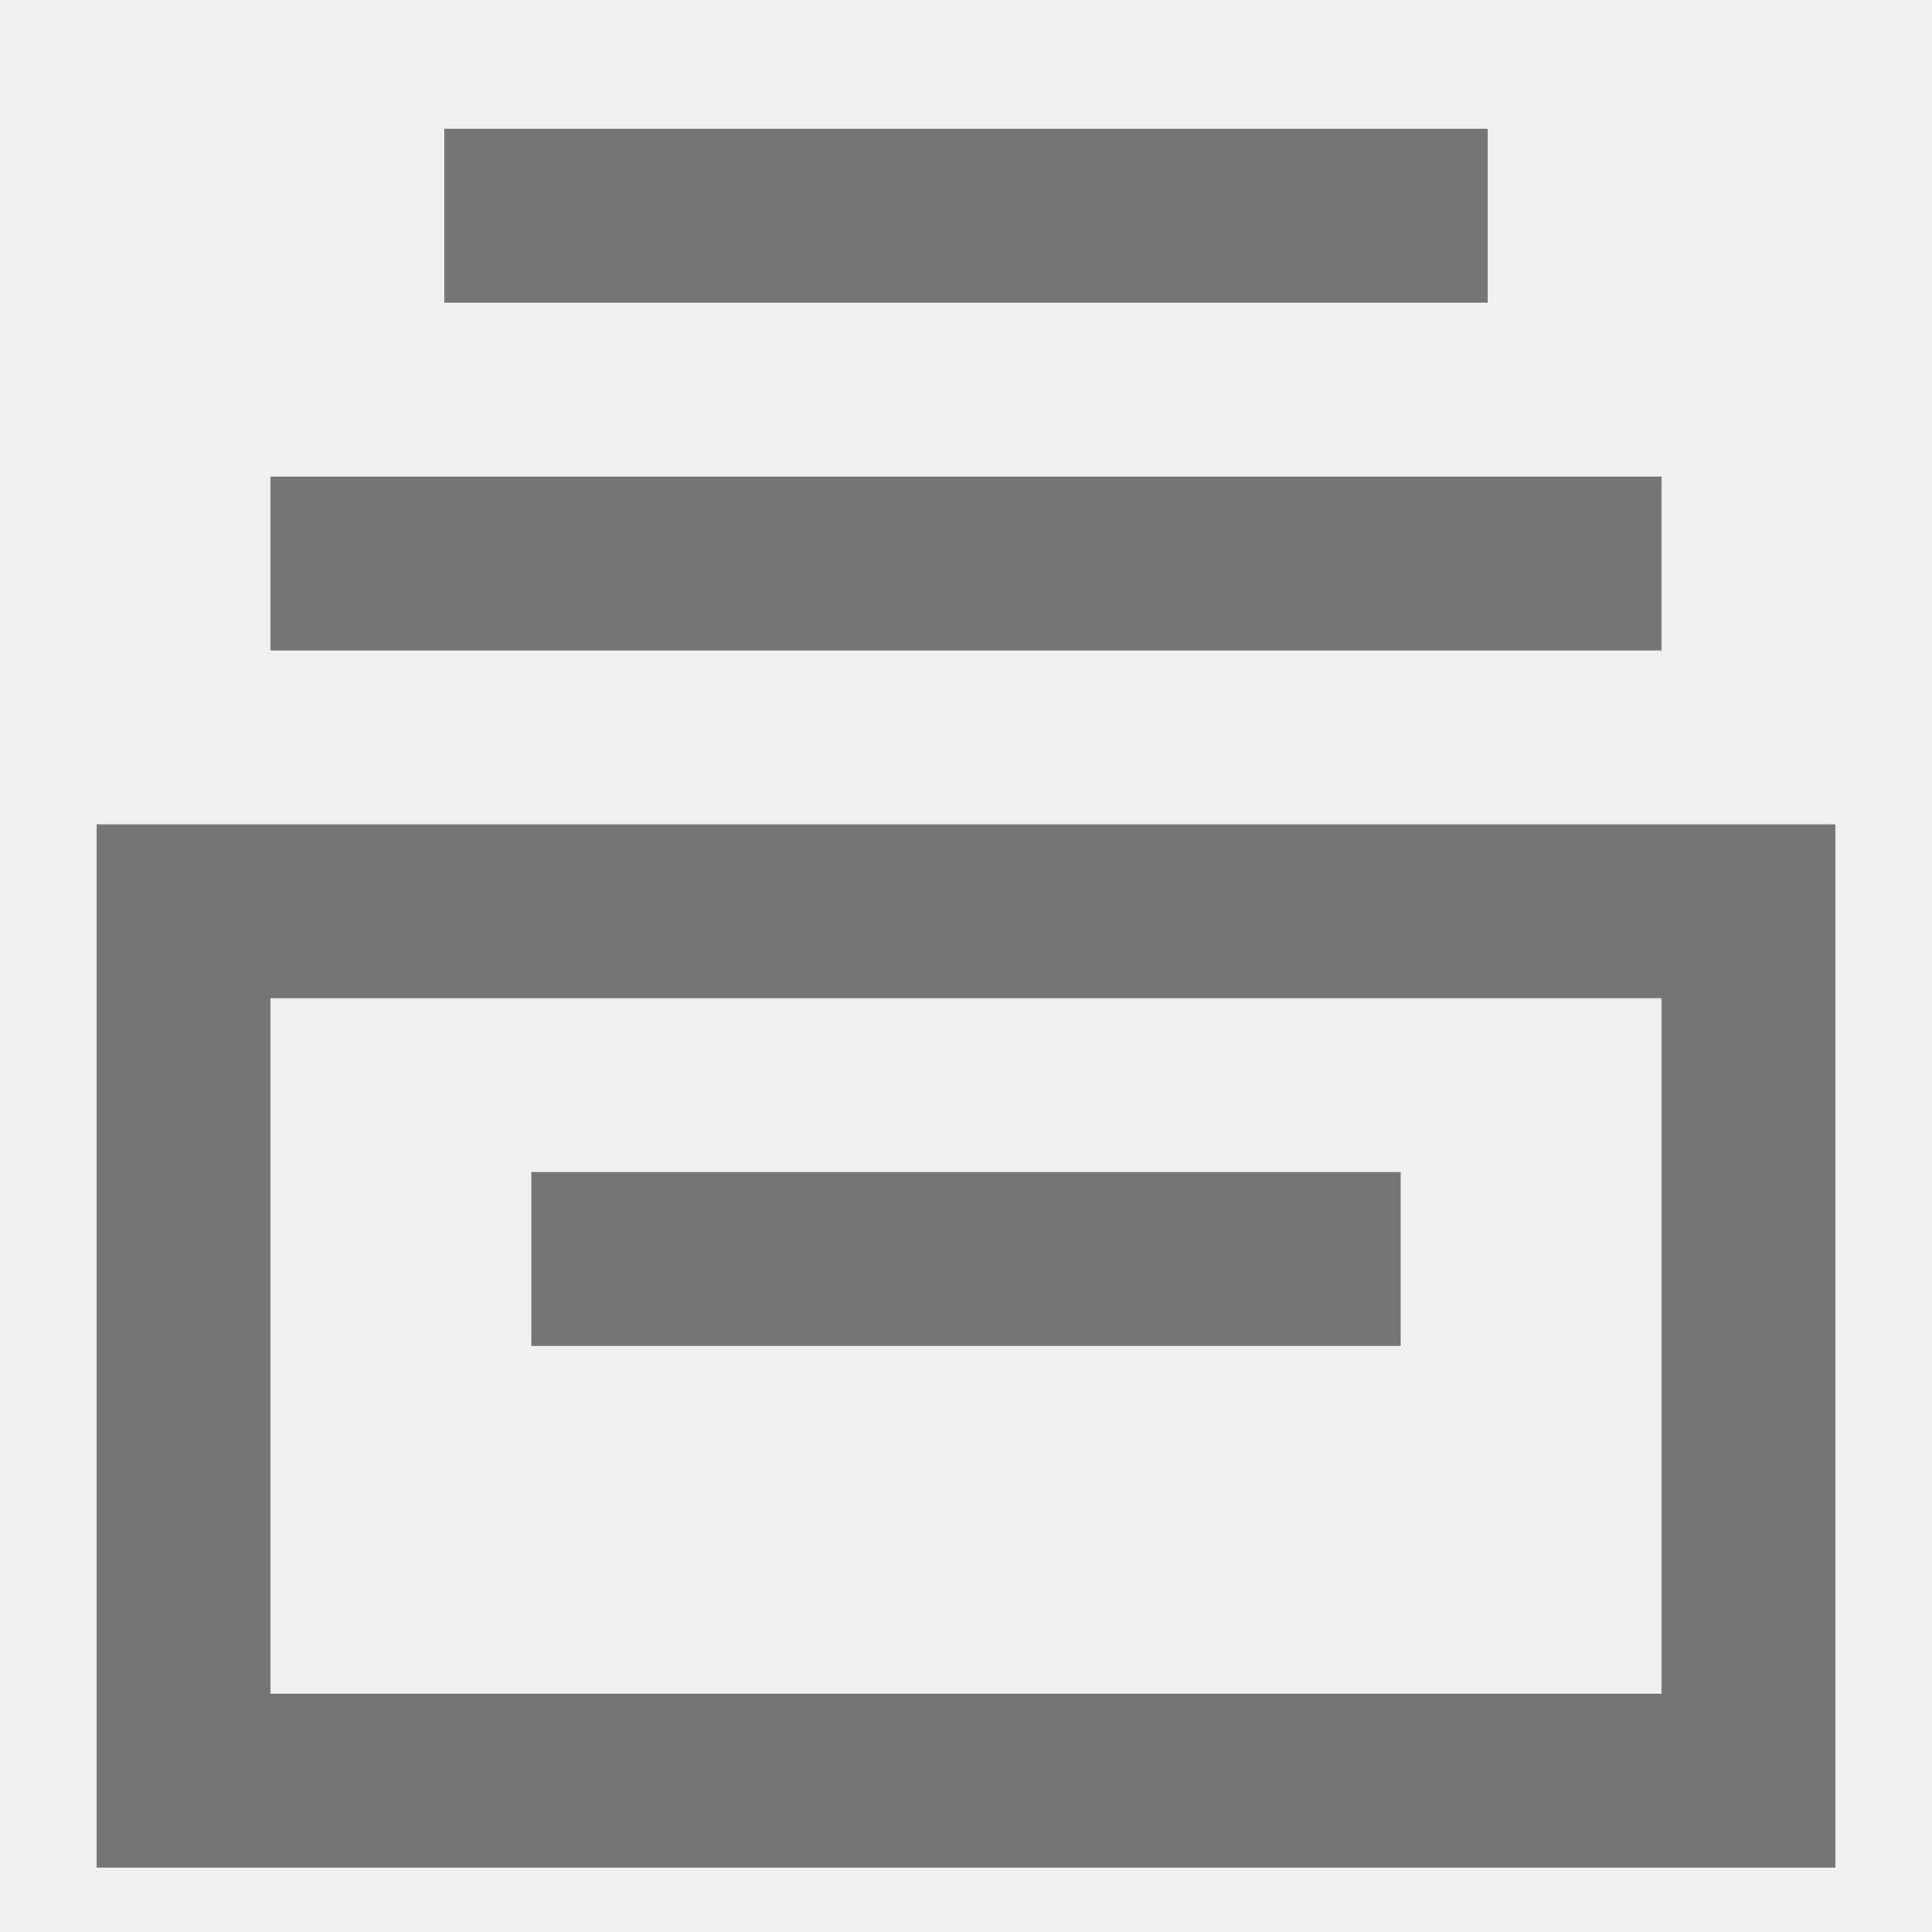
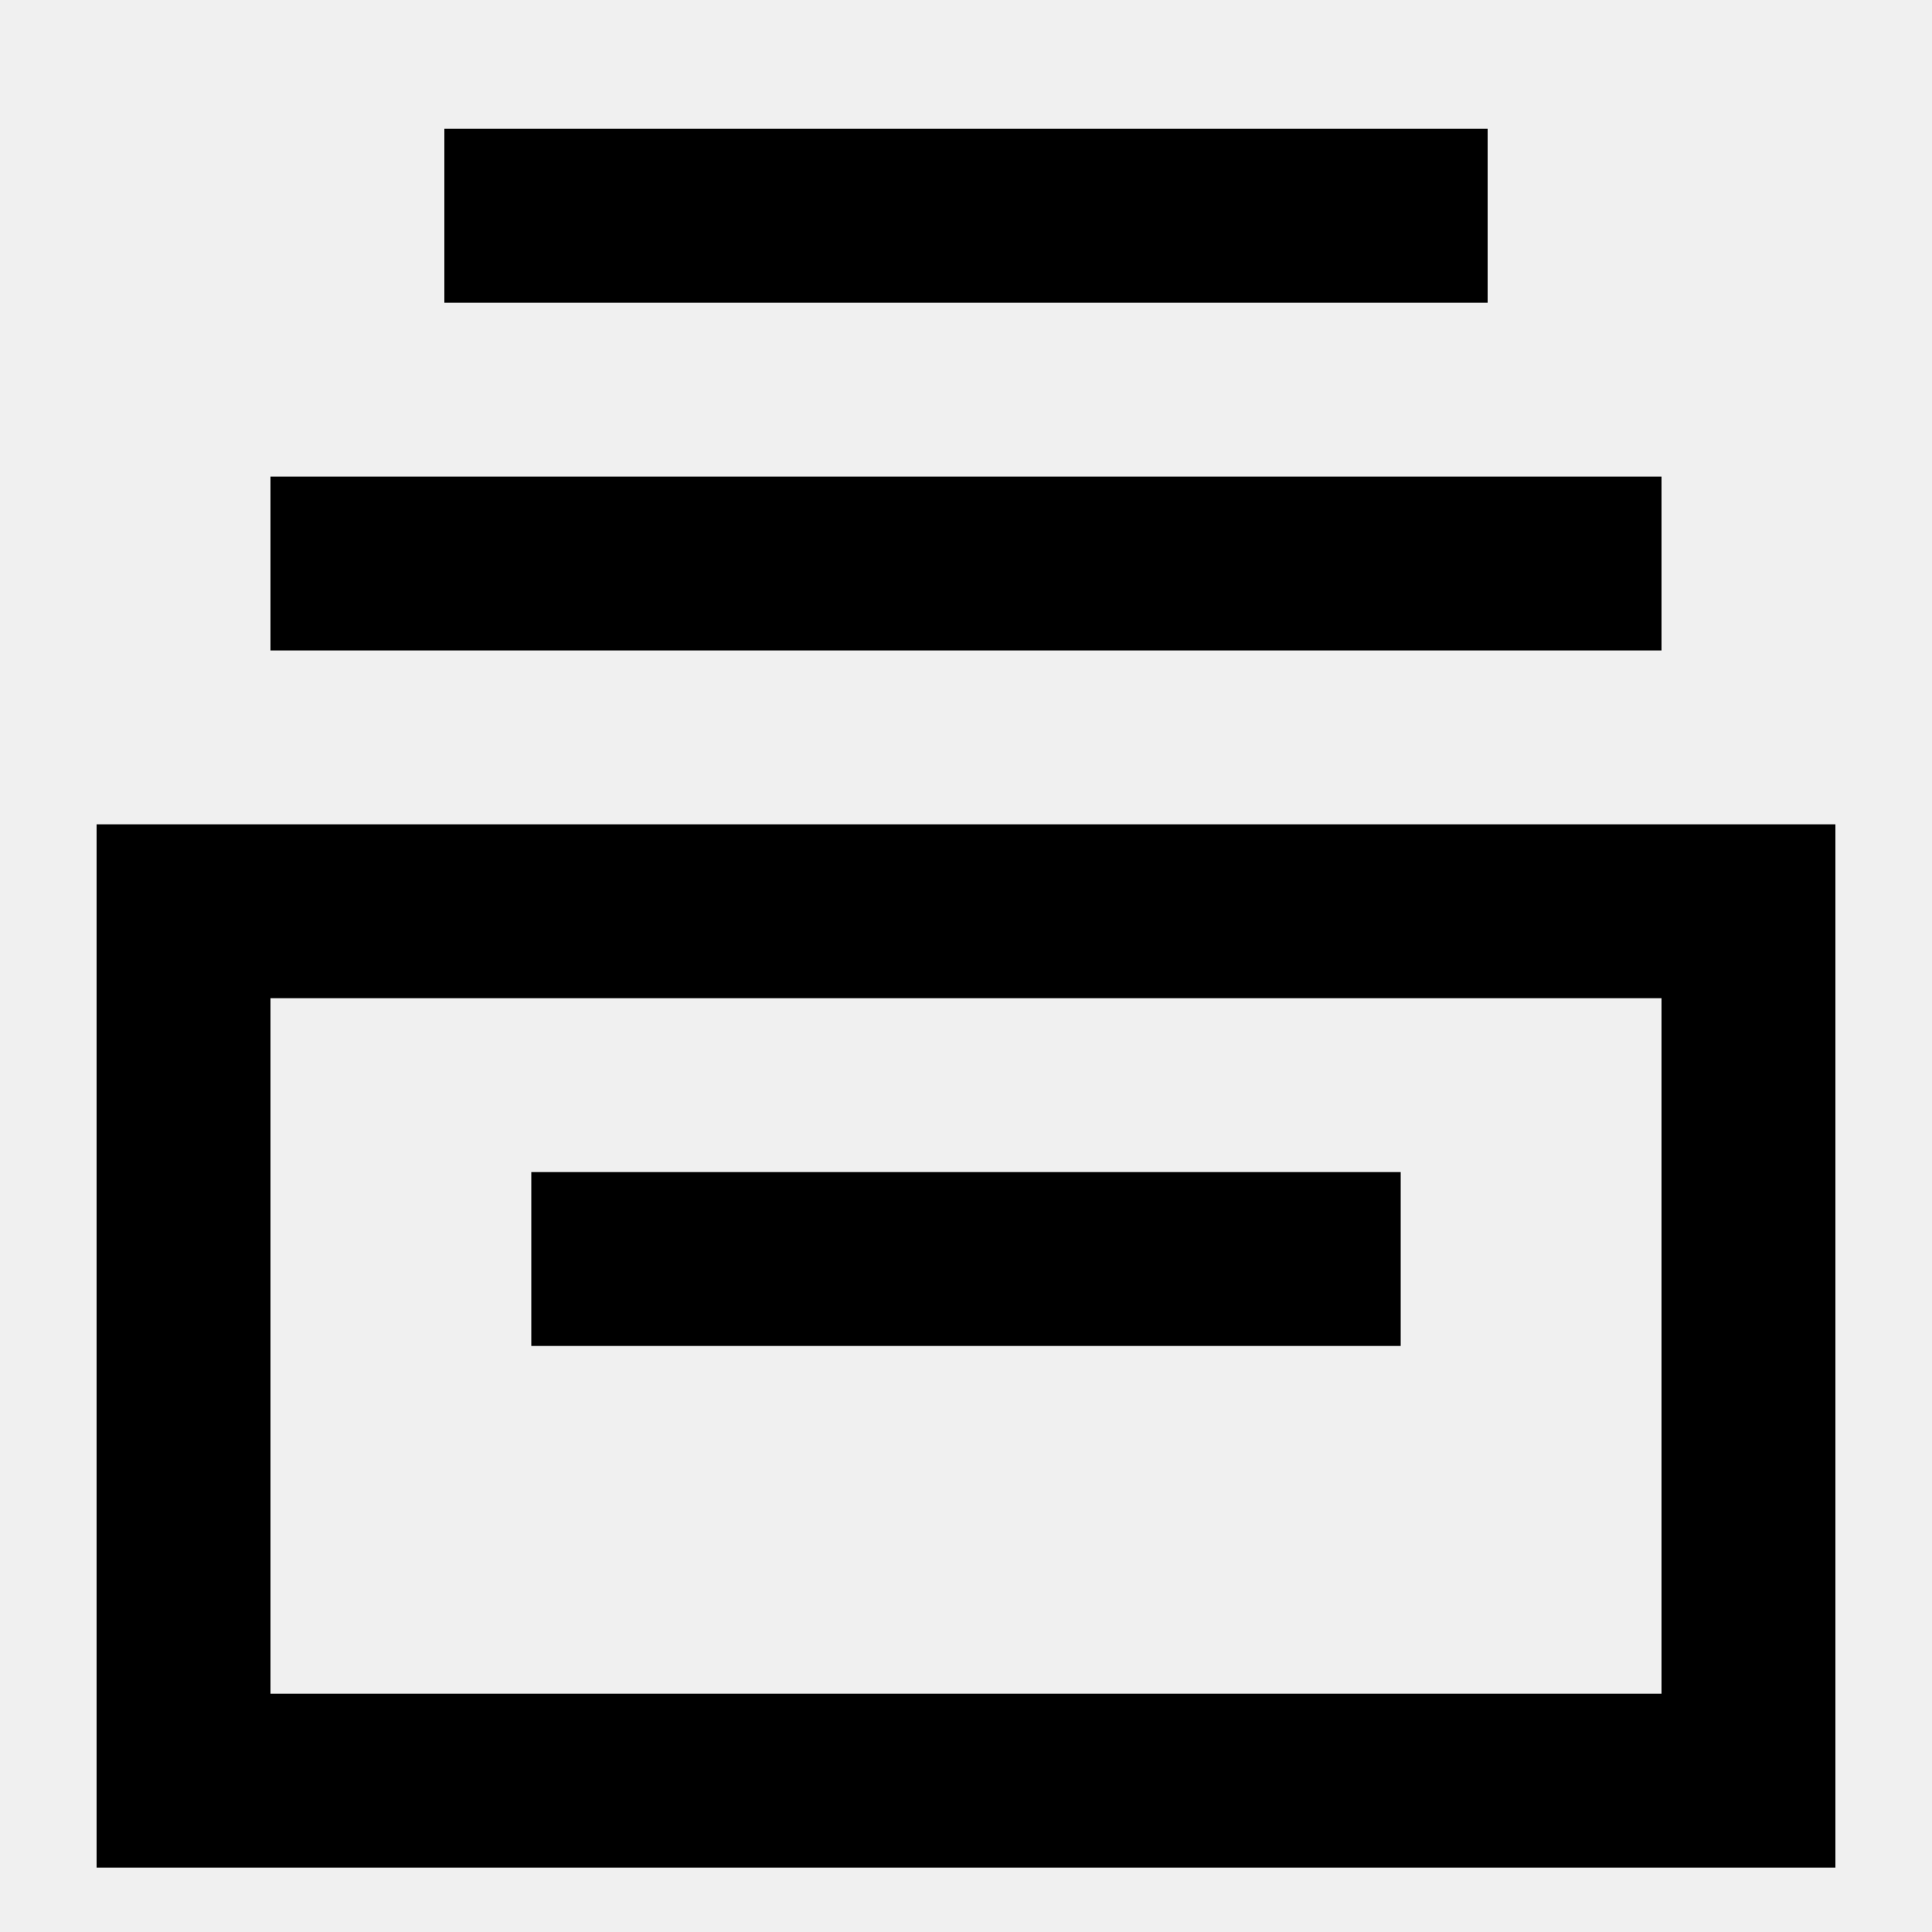
<svg xmlns="http://www.w3.org/2000/svg" viewBox="0 0 30 30" fill="none">
  <g clip-path="url(#clip0_6190_80281)">
-     <path fill-rule="evenodd" clip-rule="evenodd" d="M4.2 26.3H25.8V15.5H4.2V26.3ZM1.5 29H28.5V12.8H1.5V29ZM8.25 20.9H21.75V18.2H8.25V20.9ZM4.2 10.1H25.8V7.4H4.2V10.1ZM6.9 4.7H23.1V2H6.9V4.7Z" fill="#757575" />
+     <path fill-rule="evenodd" clip-rule="evenodd" d="M4.2 26.3H25.8V15.5H4.2V26.3ZM1.5 29H28.5V12.8H1.5V29ZM8.25 20.9H21.75V18.2H8.25V20.9ZM4.2 10.1H25.8V7.4H4.2V10.1ZM6.9 4.7H23.1V2H6.9V4.7Z" fill="currentColor" />
  </g>
  <defs>
    <clipPath id="clip0_6190_80281">
      <rect width="27" height="27" fill="white" transform="translate(1.5 2)" />
    </clipPath>
  </defs>
</svg>
